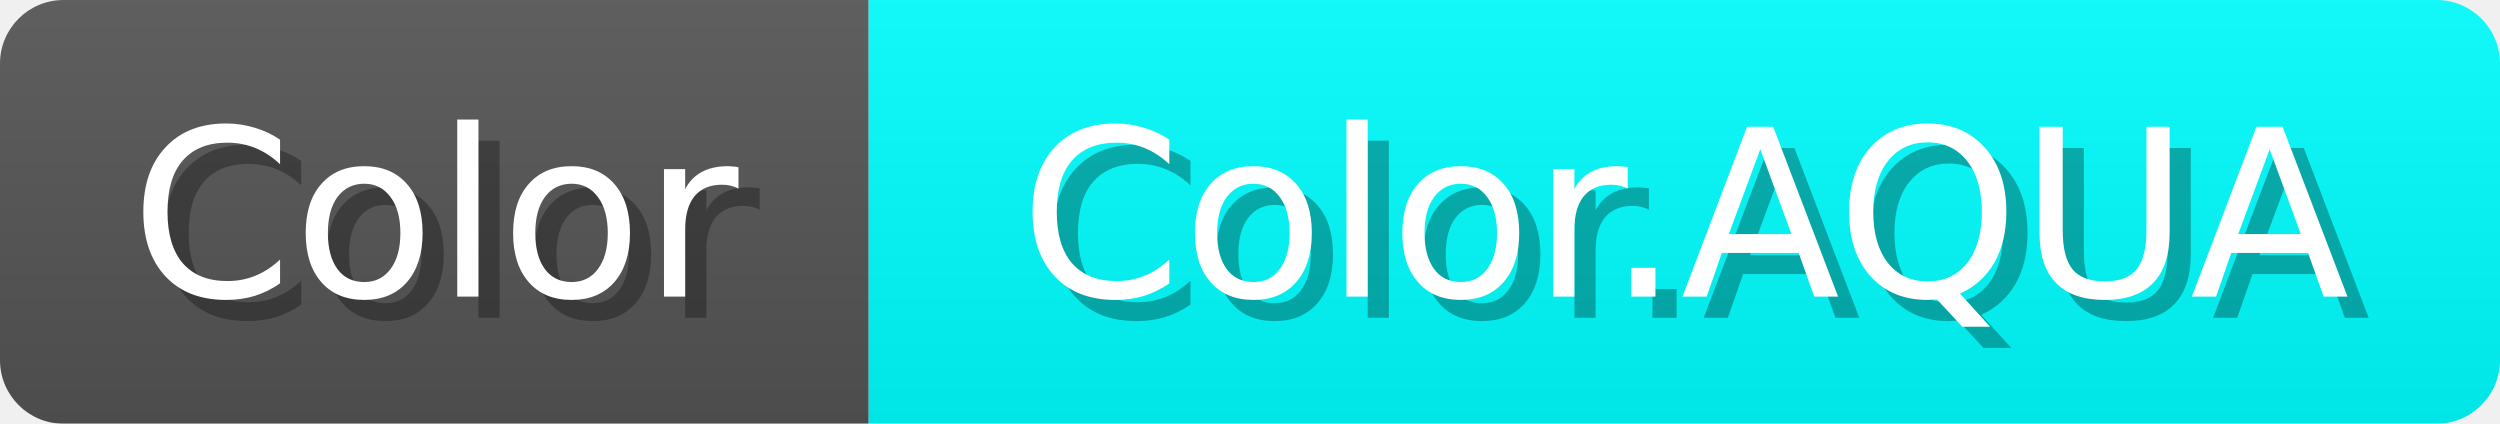
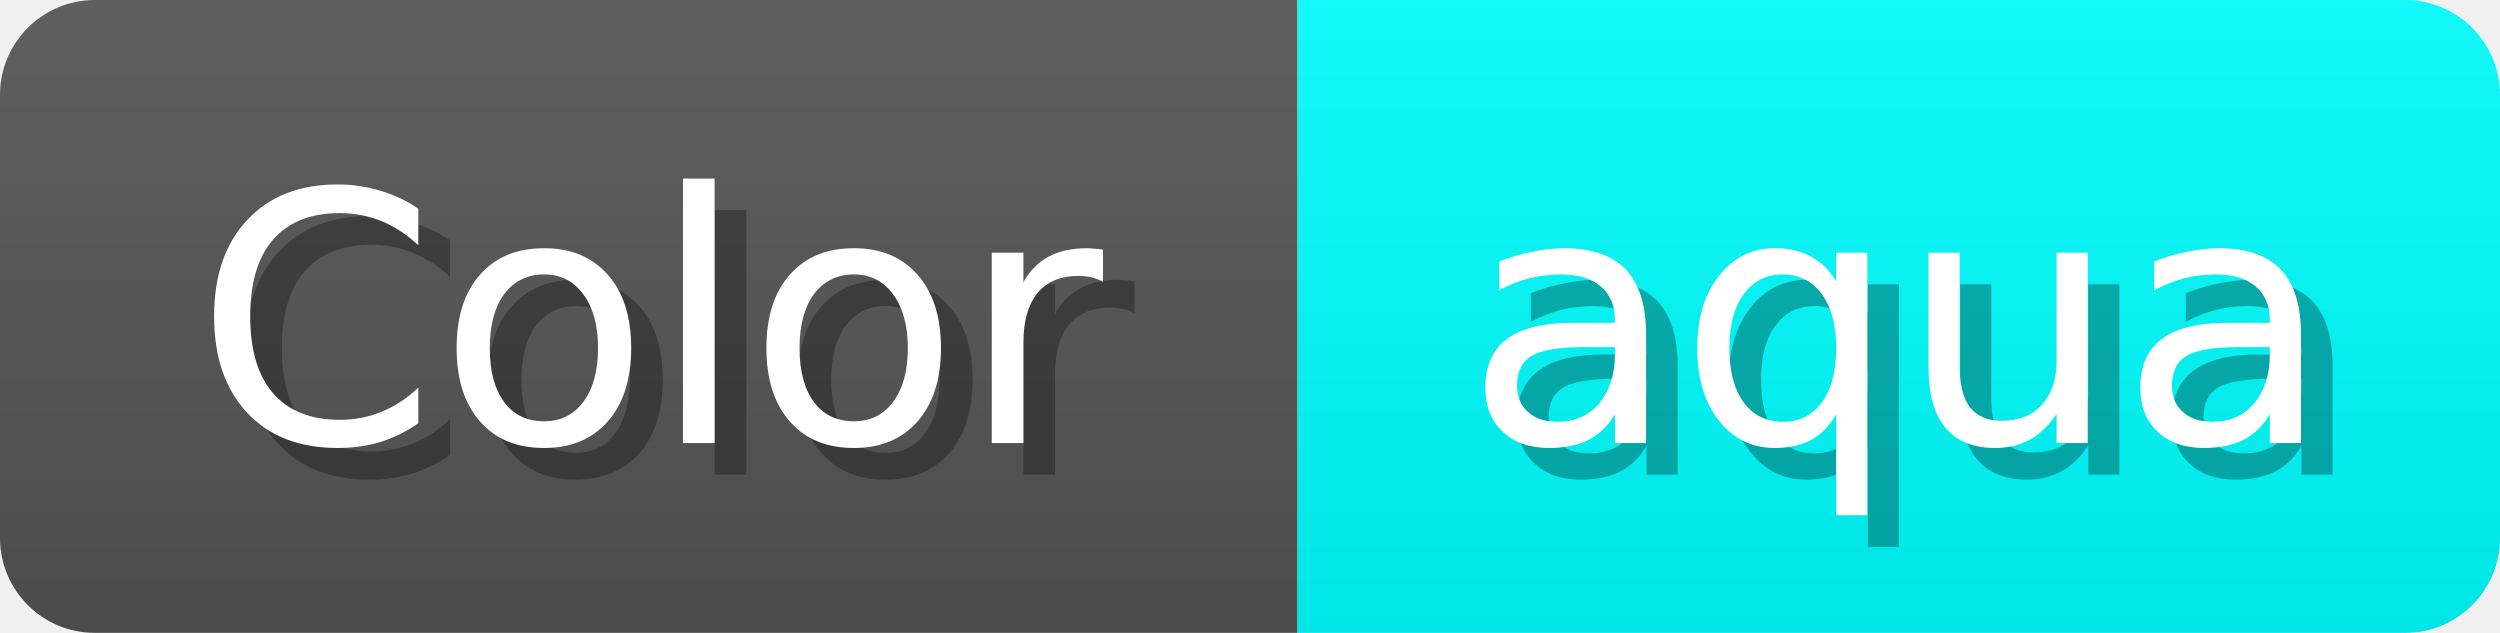
- <svg xmlns="http://www.w3.org/2000/svg" width="118" height="20">
+ <svg xmlns="http://www.w3.org/2000/svg" width="79" height="20">
  <linearGradient id="b" x2="0" y2="100%">
    <stop offset="0" stop-color="#bbb" stop-opacity=".1" />
    <stop offset="1" stop-opacity=".1" />
  </linearGradient>
-   <mask id="anybadge_43">
-     <rect width="118" height="20" rx="3" fill="#fff" />
+   <mask id="anybadge_1">
+     <rect width="79" height="20" rx="3" fill="#fff" />
  </mask>
-   <g mask="url(#anybadge_43)">
+   <g mask="url(#anybadge_1)">
    <path fill="#555" d="M0 0h41v20H0z" />
-     <path fill="#00FFFF" d="M41 0h77v20H41z" />
-     <path fill="url(#b)" d="M0 0h118v20H0z" />
+     <path fill="#00FFFF" d="M41 0h38v20H41z" />
+     <path fill="url(#b)" d="M0 0h79v20H0z" />
  </g>
  <g fill="#fff" text-anchor="middle" font-family="DejaVu Sans,Verdana,Geneva,sans-serif" font-size="11">
    <text x="21.5" y="15" fill="#010101" fill-opacity=".3">Color</text>
    <text x="20.5" y="14">Color</text>
  </g>
  <g fill="#fff" text-anchor="middle" font-family="DejaVu Sans,Verdana,Geneva,sans-serif" font-size="11">
-     <text x="80.5" y="15" fill="#010101" fill-opacity=".3">Color.AQUA</text>
-     <text x="79.5" y="14">Color.AQUA</text>
+     <text x="61.0" y="15" fill="#010101" fill-opacity=".3">aqua</text>
+     <text x="60.0" y="14">aqua</text>
  </g>
</svg>
